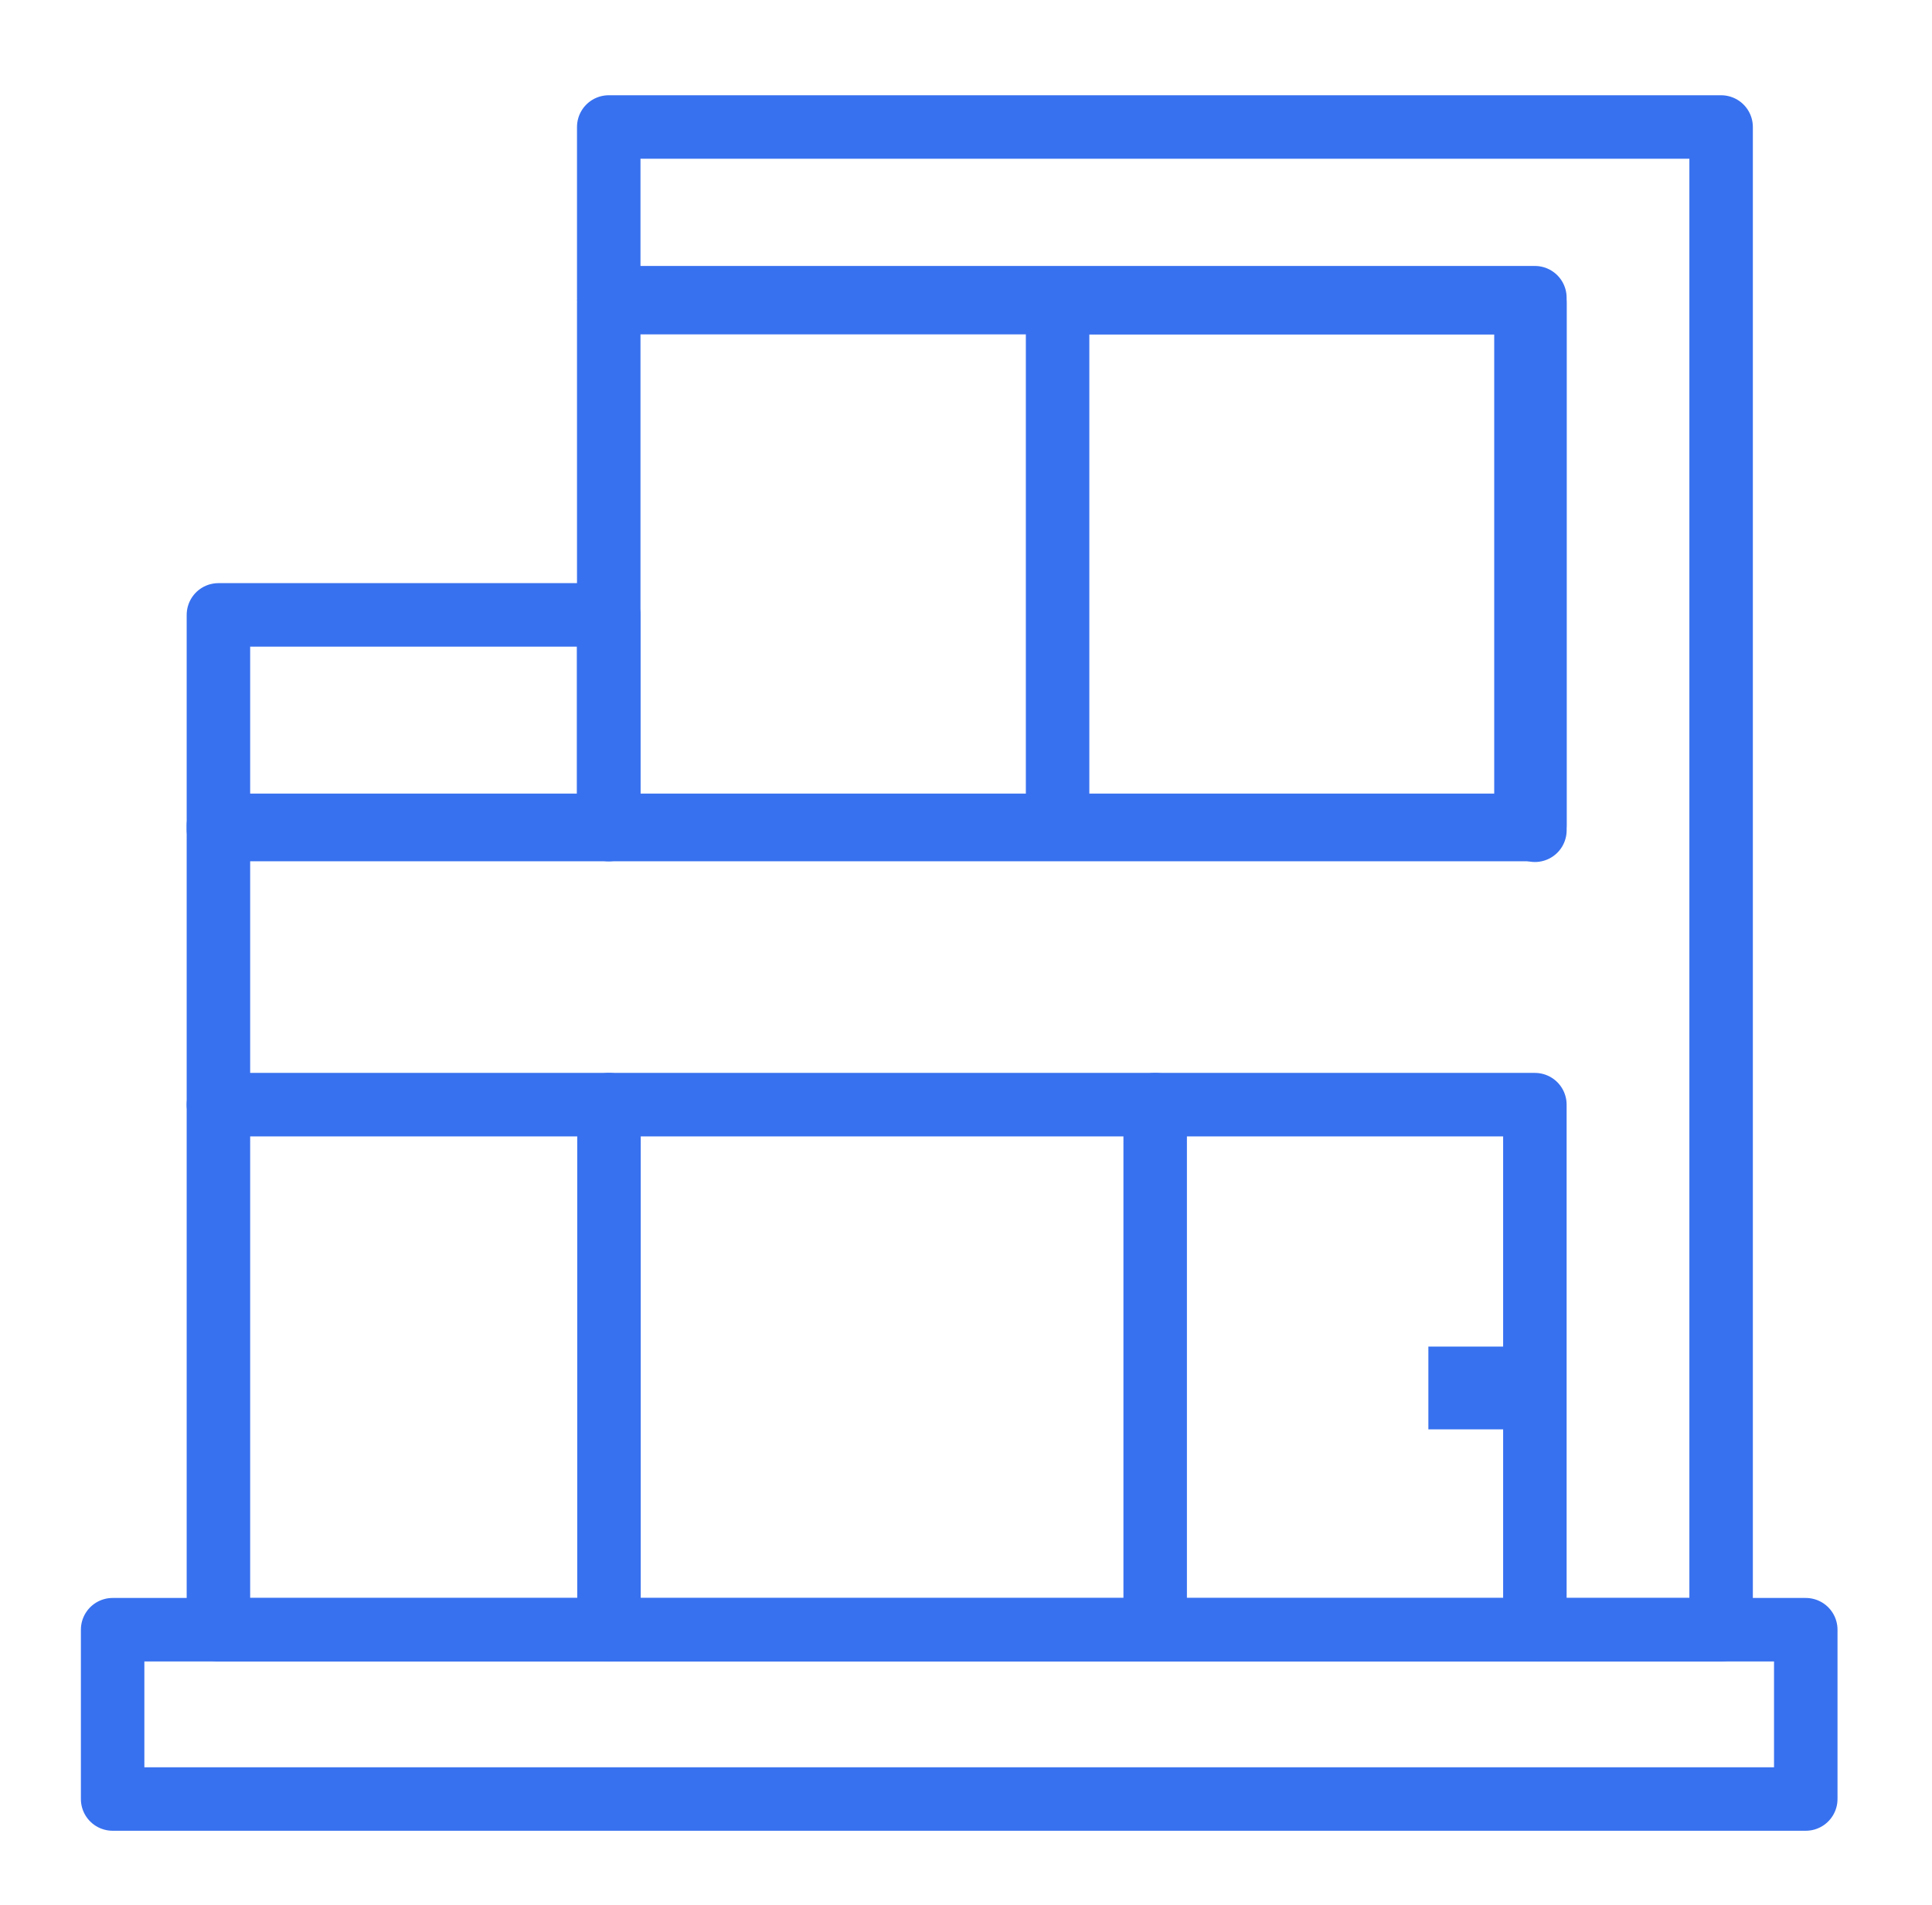
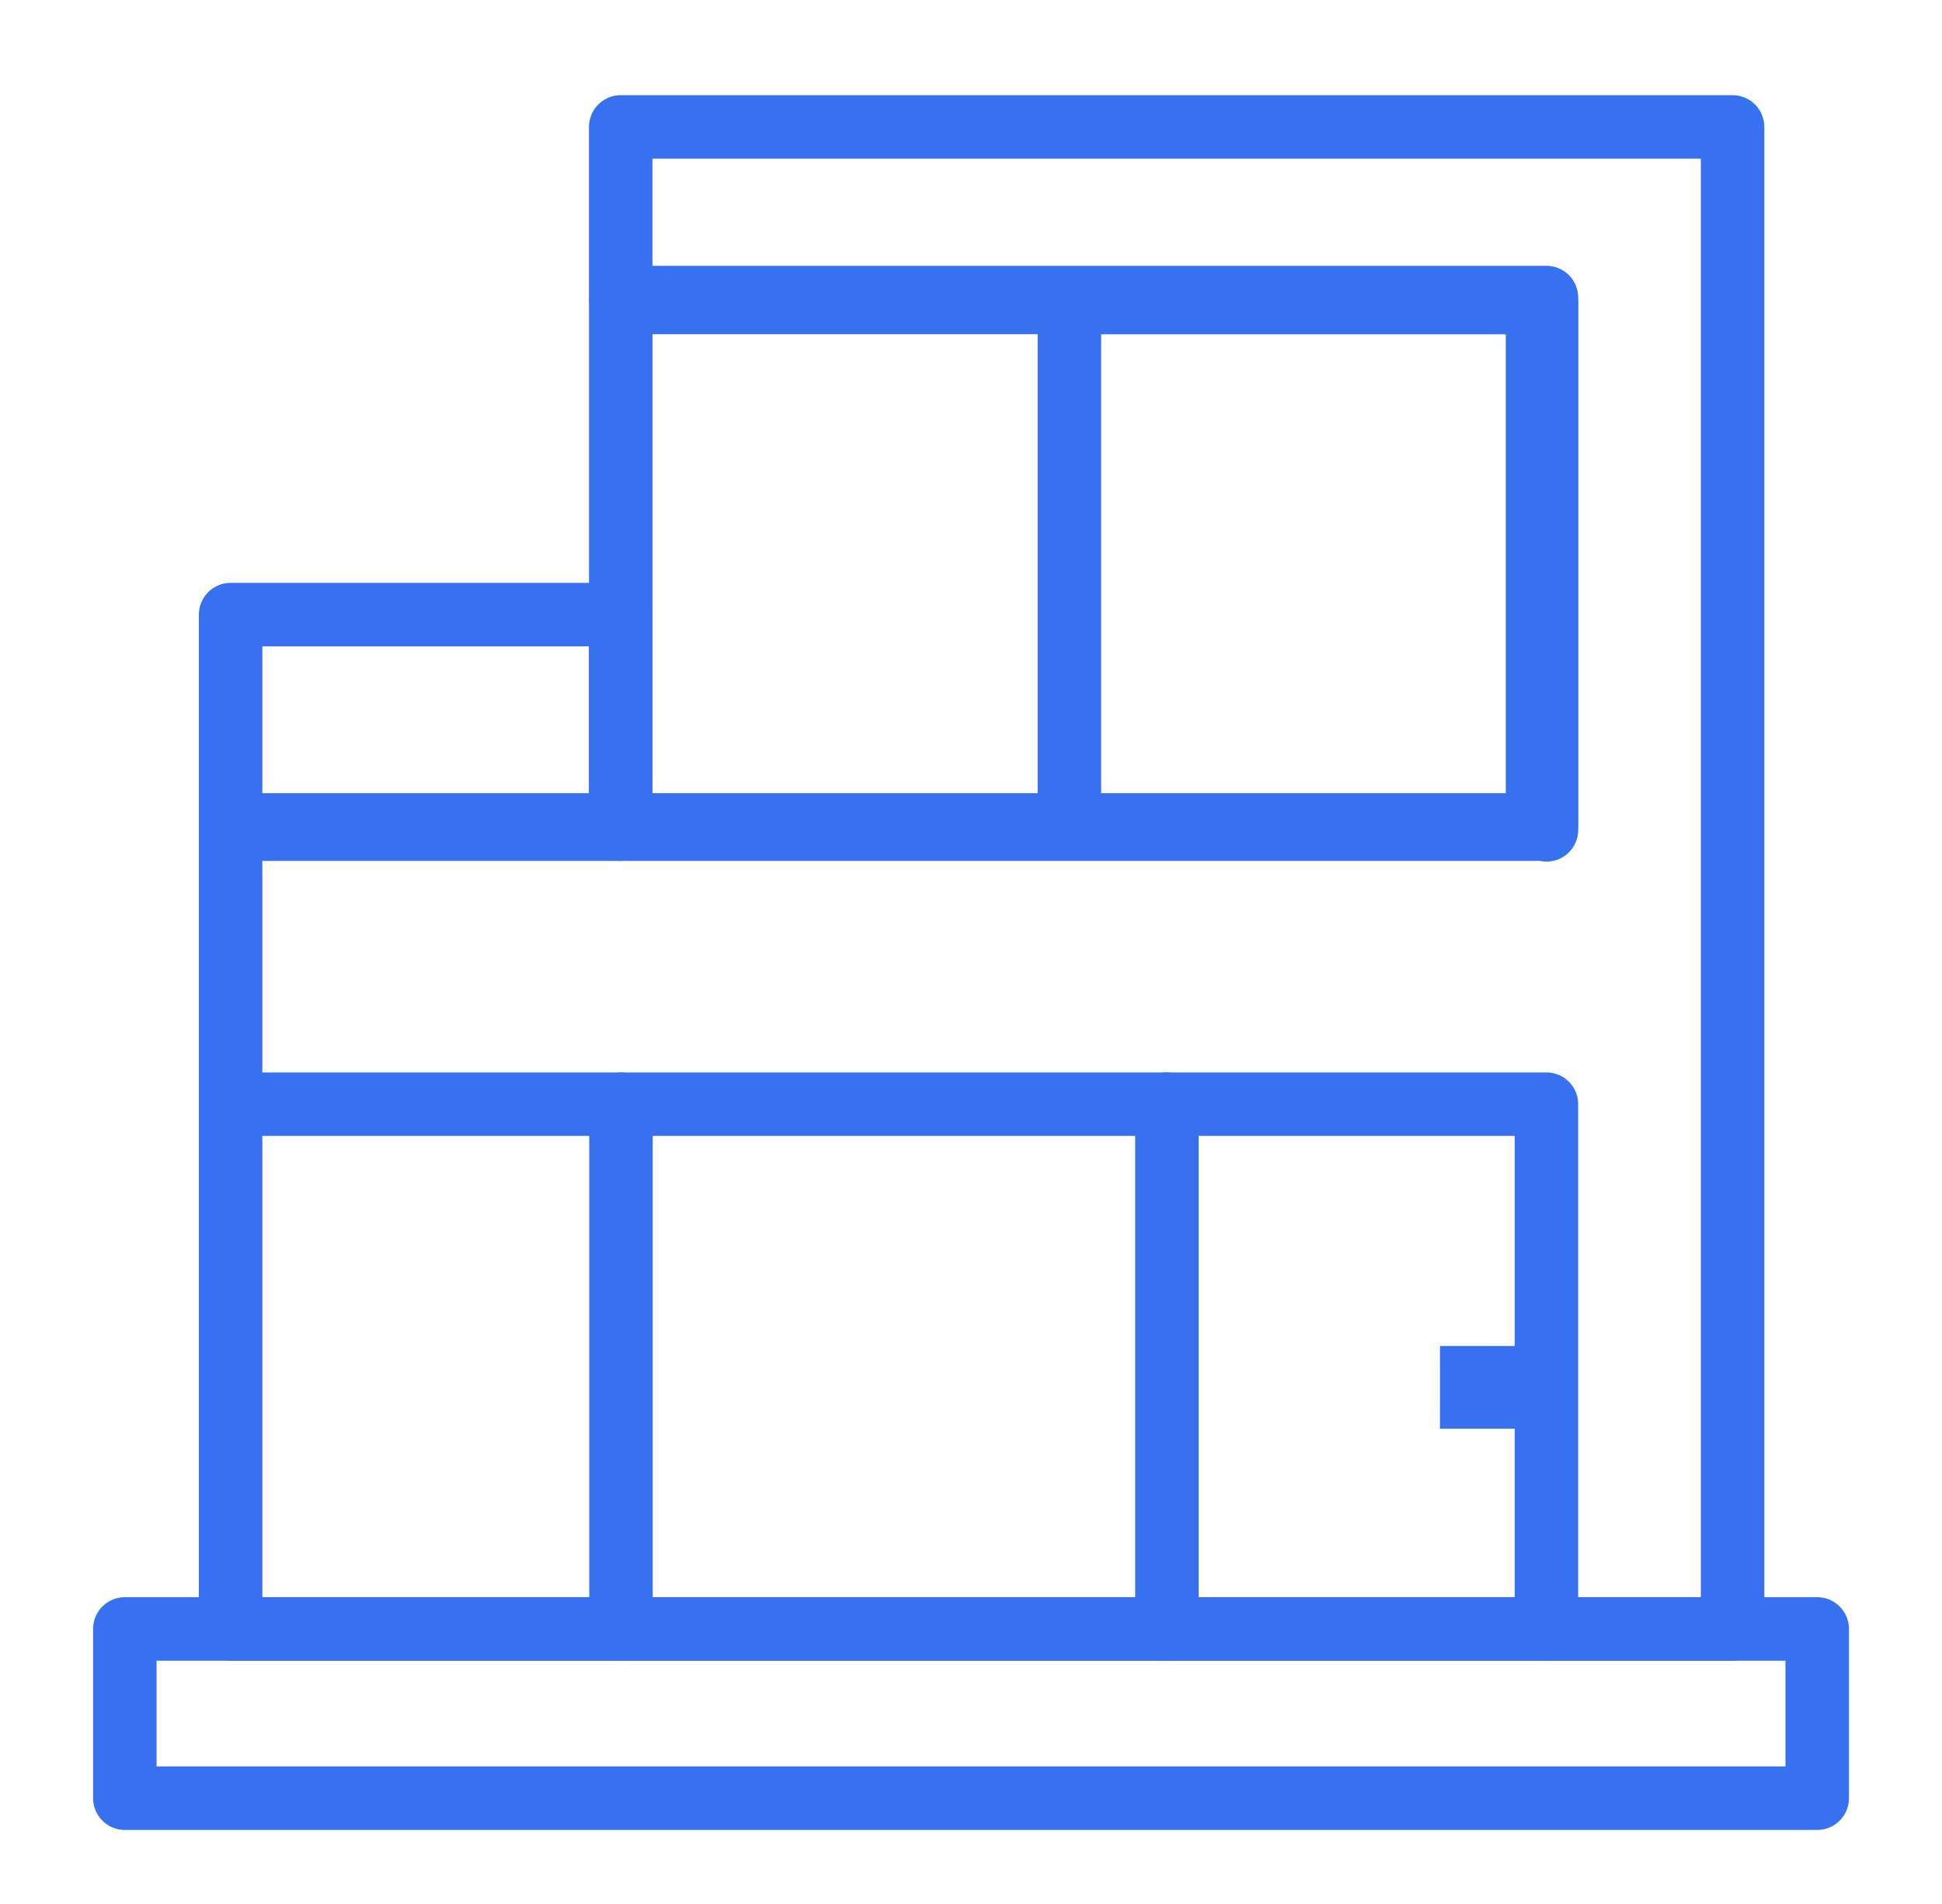
- <svg xmlns="http://www.w3.org/2000/svg" width="71" height="70" viewBox="0 0 71 70" fill="none">
-   <path d="M56.407 30.511V11.121H38.866V30.416" stroke="#3871EF" stroke-width="2.333" stroke-miterlimit="10" stroke-linecap="round" stroke-linejoin="round" />
-   <path d="M8.027 40.594H56.406V59.889" stroke="#3871EF" stroke-width="2.333" stroke-miterlimit="10" stroke-linecap="round" stroke-linejoin="round" />
-   <path d="M22.38 40.594V59.889" stroke="#3871EF" stroke-width="2.333" stroke-miterlimit="10" stroke-linecap="round" stroke-linejoin="round" />
-   <path d="M42.452 40.594V59.889" stroke="#3871EF" stroke-width="2.333" stroke-miterlimit="10" stroke-linecap="round" stroke-linejoin="round" />
-   <path d="M22.371 22.596H8.027V30.485H22.371V22.596Z" stroke="#3871EF" stroke-width="2.333" stroke-miterlimit="10" stroke-linecap="round" stroke-linejoin="round" />
-   <path d="M56.078 11.121H22.371V30.485H56.078V11.121Z" stroke="#3871EF" stroke-width="2.333" stroke-miterlimit="10" stroke-linecap="round" stroke-linejoin="round" />
-   <path d="M55.534 49.485H52.492V52.527H55.534V49.485Z" fill="#3871EF" />
-   <path d="M63.25 4.667V59.889H8.027V30.329H56.406V10.94H22.371V4.667H63.25Z" stroke="#3871EF" stroke-width="2.333" stroke-miterlimit="10" stroke-linecap="round" stroke-linejoin="round" />
-   <path d="M4.139 59.889H66.361V66.111H4.139V59.889Z" stroke="#3871EF" stroke-width="2.333" stroke-linejoin="round" />
+ <svg xmlns="http://www.w3.org/2000/svg" width="51" height="50" viewBox="0 0 51 50" fill="none">
+   <path d="M40.613 21.793V7.943H28.084V21.725" stroke="#3871EF" stroke-width="1.667" stroke-miterlimit="10" stroke-linecap="round" stroke-linejoin="round" />
+   <path d="M6.056 28.996H40.612V42.777" stroke="#3871EF" stroke-width="1.667" stroke-miterlimit="10" stroke-linecap="round" stroke-linejoin="round" />
+   <path d="M16.308 28.996V42.777" stroke="#3871EF" stroke-width="1.667" stroke-miterlimit="10" stroke-linecap="round" stroke-linejoin="round" />
+   <path d="M30.645 28.996V42.777" stroke="#3871EF" stroke-width="1.667" stroke-miterlimit="10" stroke-linecap="round" stroke-linejoin="round" />
+   <path d="M16.301 16.14H6.056V21.775H16.301V16.14Z" stroke="#3871EF" stroke-width="1.667" stroke-miterlimit="10" stroke-linecap="round" stroke-linejoin="round" />
+   <path d="M40.378 7.943H16.302V21.774H40.378V7.943Z" stroke="#3871EF" stroke-width="1.667" stroke-miterlimit="10" stroke-linecap="round" stroke-linejoin="round" />
+   <path d="M39.989 35.347H37.816V37.519H39.989V35.347Z" fill="#3871EF" />
+   <path d="M45.5 3.333V42.778H6.056V21.663H40.612V7.814H16.301V3.333H45.5Z" stroke="#3871EF" stroke-width="1.667" stroke-miterlimit="10" stroke-linecap="round" stroke-linejoin="round" />
+   <path d="M3.278 42.777H47.723V47.222H3.278V42.777Z" stroke="#3871EF" stroke-width="1.667" stroke-linejoin="round" />
</svg>
